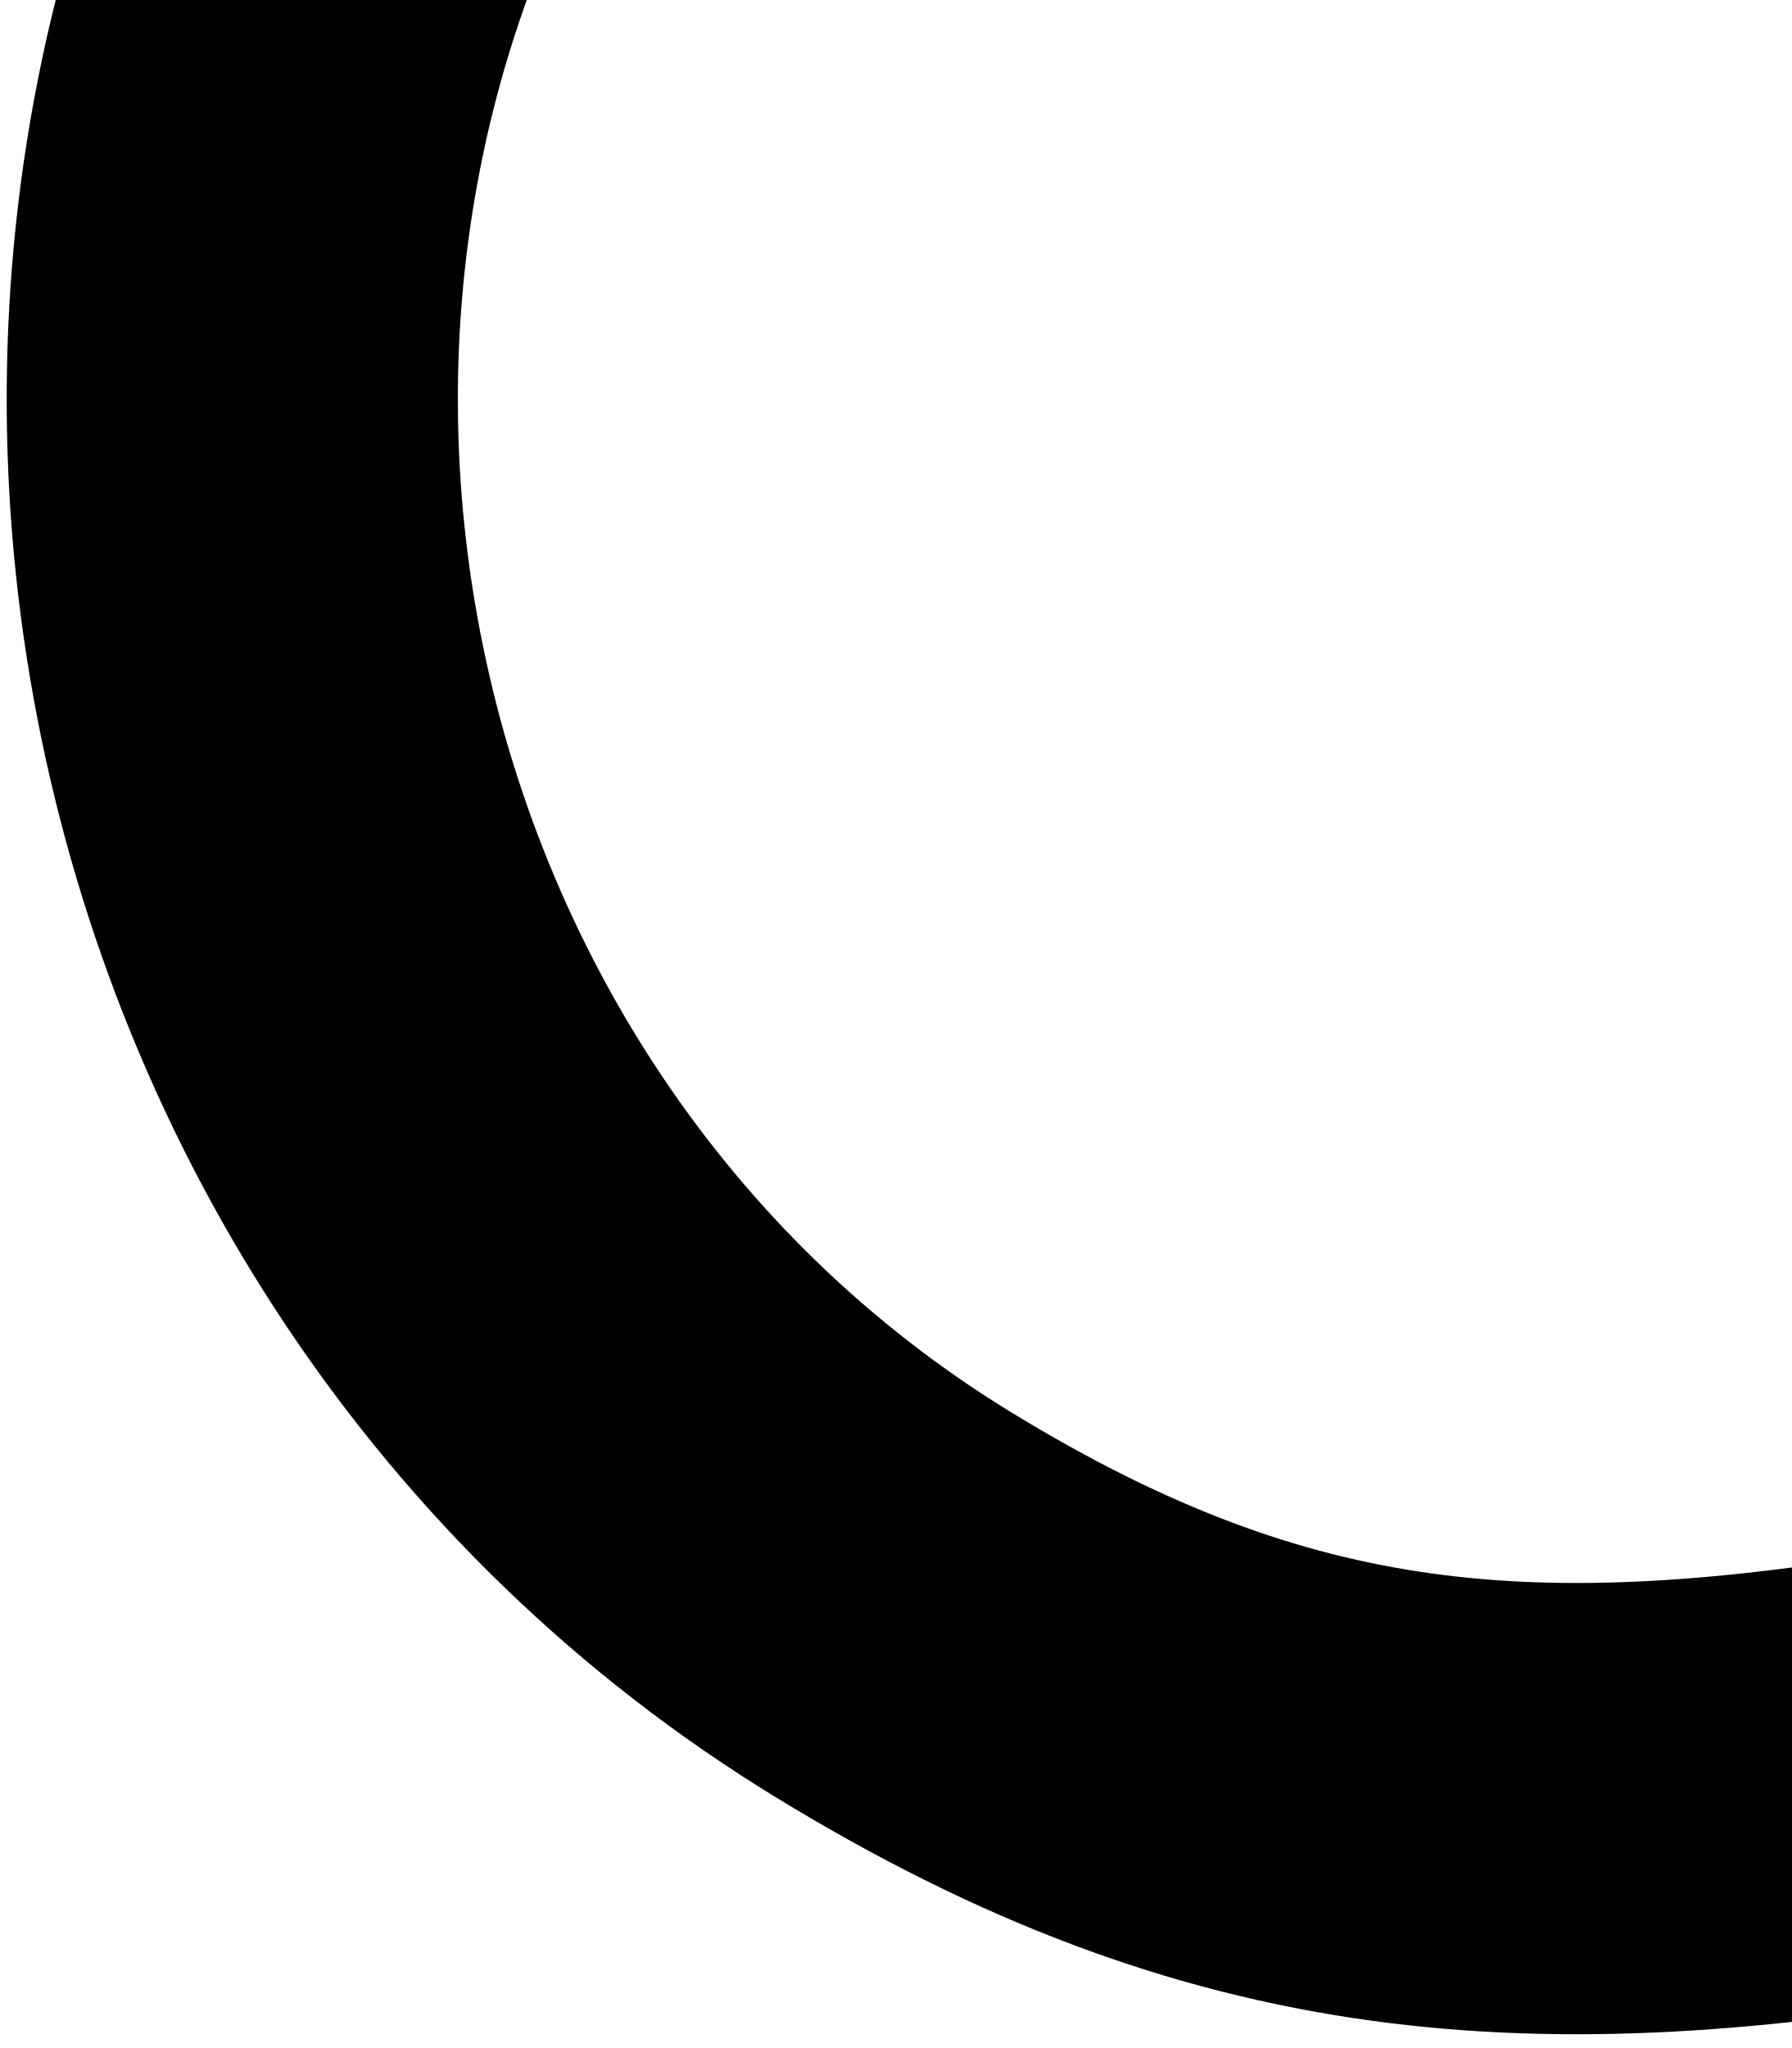
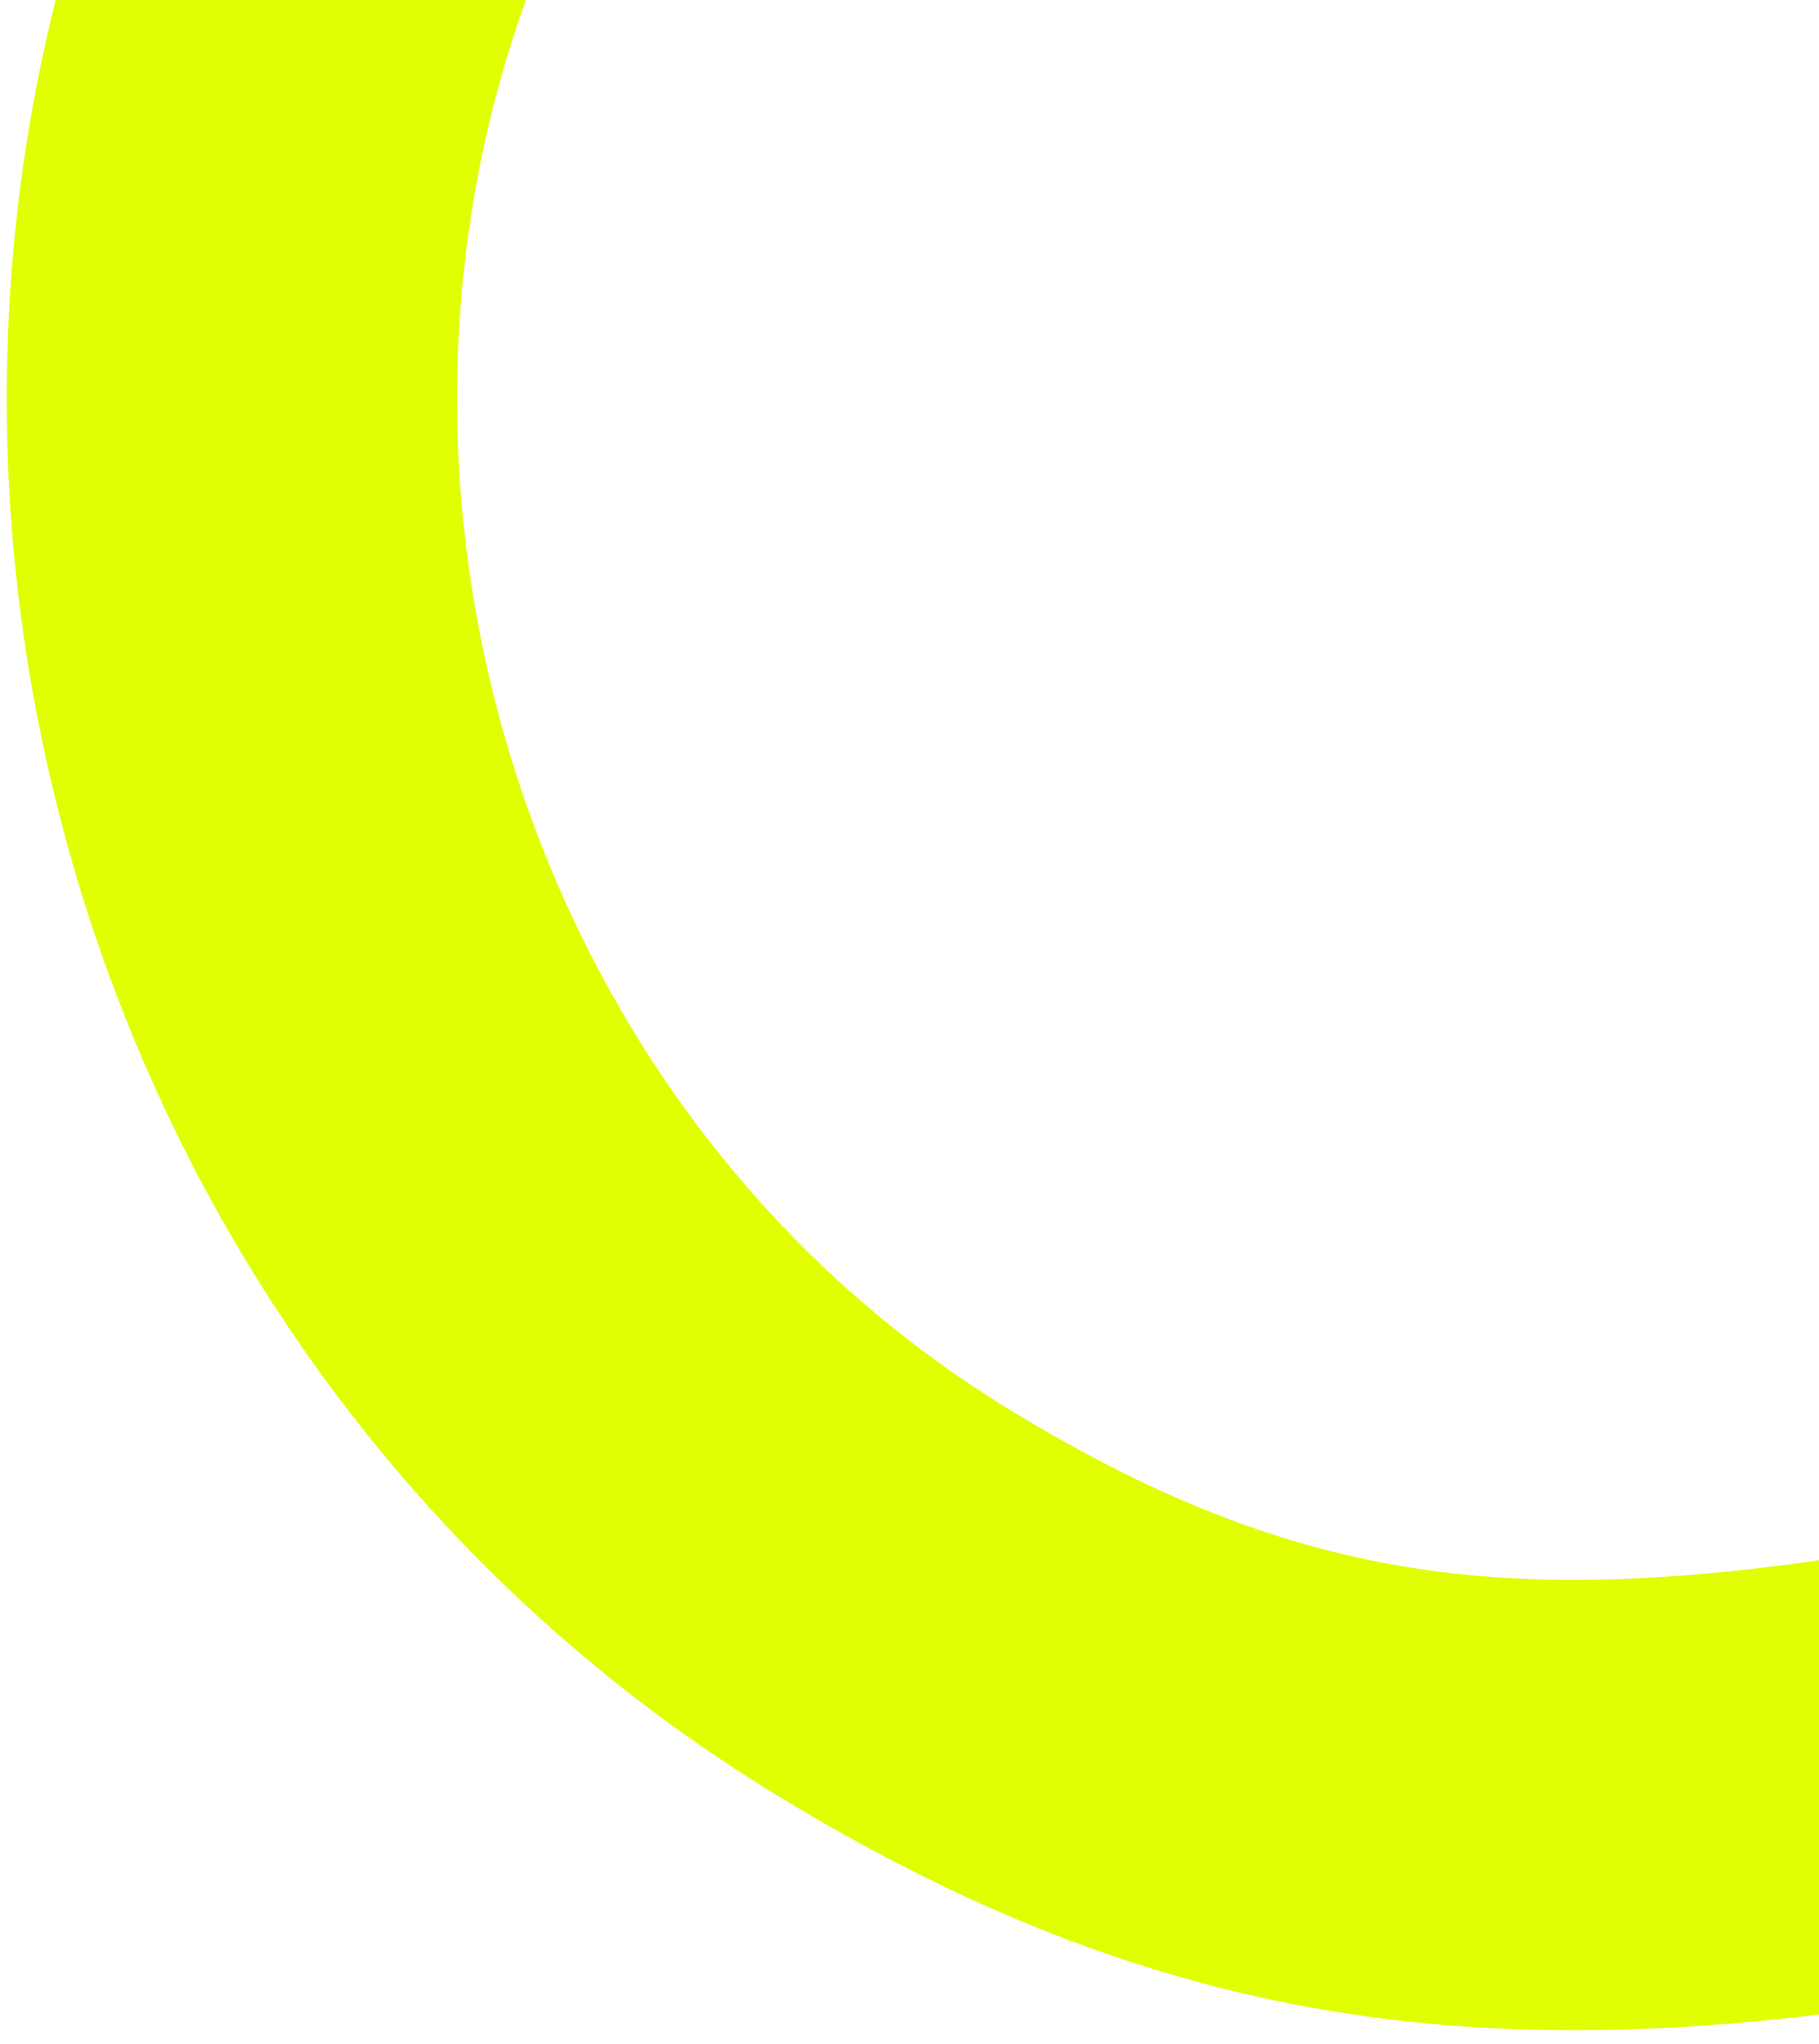
- <svg xmlns="http://www.w3.org/2000/svg" version="1.1" width="28" height="32" viewBox="0 0 28 32">
-   <path fill="none" stroke-linejoin="miter" stroke-linecap="round" stroke-miterlimit="4" stroke-width="7.051" stroke="#000" d="M7.845-6.645c-7.544 10.117-4.637 25.152 6.134 31.729 5.577 3.405 10.021 3.715 16.531 2.591 6.474-1.118 10.483-3.813 13.961-9.387" />
+ <svg xmlns="http://www.w3.org/2000/svg" width="105" height="118" viewBox="0 0 105 118" fill="none">
+   <path d="M28.93 -24.503C1.112 12.804 11.83 68.245 51.548 92.496C72.115 105.053 88.501 106.195 112.508 102.05C136.381 97.928 151.163 87.989 163.988 67.436" stroke="#E0FF00" stroke-width="26" stroke-linecap="round" />
</svg>
